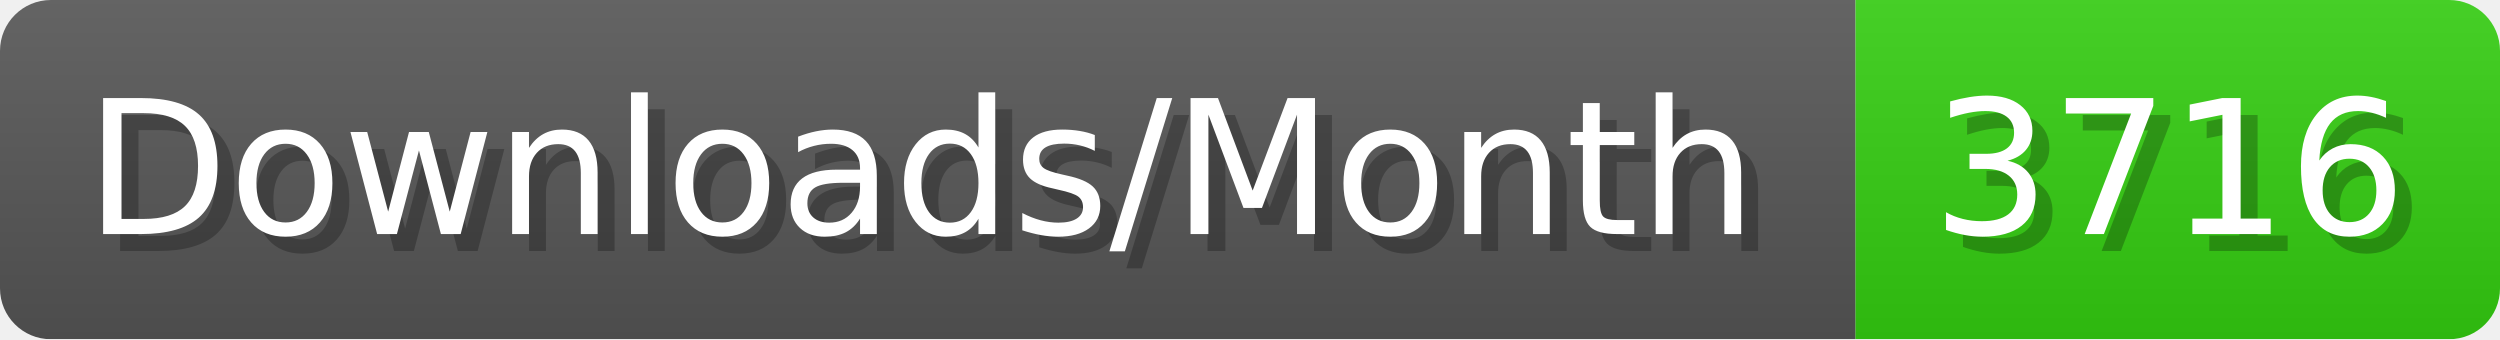
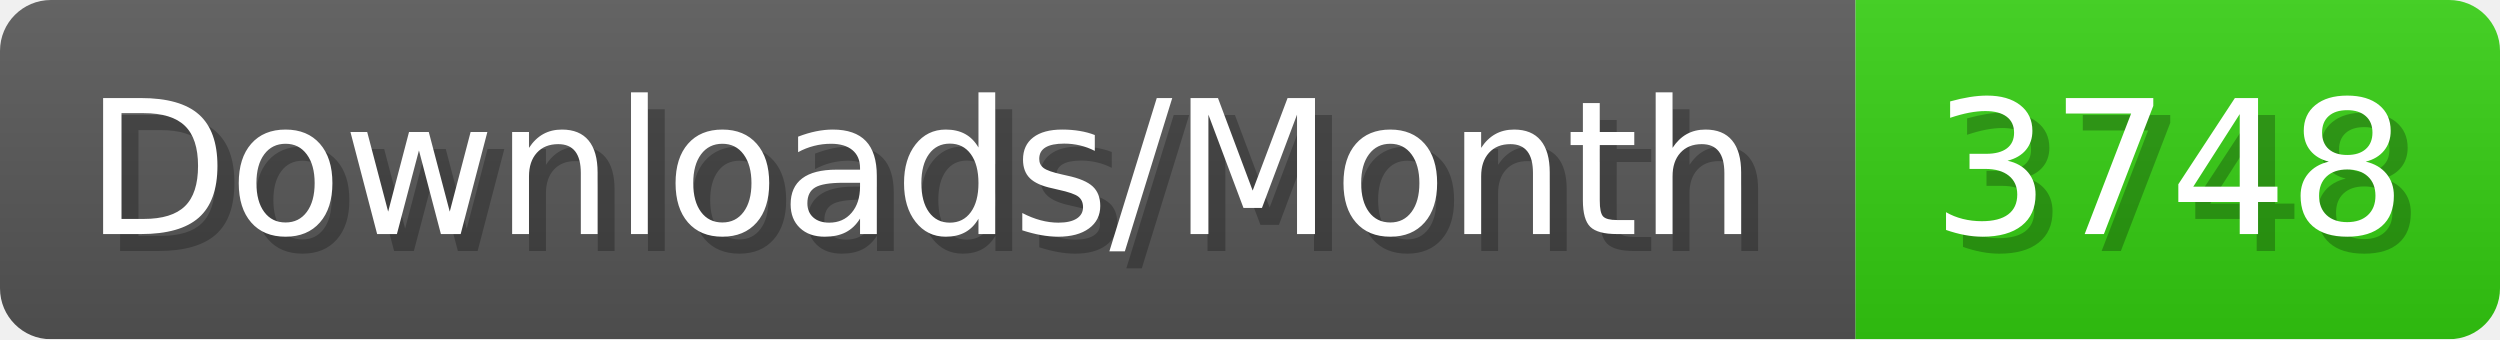
- <svg xmlns="http://www.w3.org/2000/svg" width="147.4" height="20" viewBox="0 0 1474 200" role="img" aria-label="Downloads/Month: 3716">
+ <svg xmlns="http://www.w3.org/2000/svg" width="147.4" height="20" viewBox="0 0 1474 200" role="img" aria-label="Downloads/Month: 3748">
  <linearGradient id="YlXUI" x2="0" y2="100%">
    <stop offset="0" stop-opacity=".1" stop-color="#EEE" />
    <stop offset="1" stop-opacity=".1" />
  </linearGradient>
  <mask id="JHhop">
    <rect width="1474" height="200" rx="30" fill="#FFF" />
  </mask>
  <g mask="url(#JHhop)">
    <rect width="1094" height="200" fill="#555" />
    <rect width="380" height="200" fill="#3C1" x="1094" />
    <rect width="1474" height="200" fill="url(#YlXUI)" />
  </g>
  <g aria-hidden="true" fill="#fff" text-anchor="start" font-family="Verdana,DejaVu Sans,sans-serif" font-size="110">
    <text x="60" y="148" textLength="994" fill="#000" opacity="0.25">Downloads/Month</text>
    <text x="50" y="138" textLength="994">Downloads/Month</text>
-     <text x="1149" y="148" textLength="280" fill="#000" opacity="0.25">3716</text>
-     <text x="1139" y="138" textLength="280">3716</text>
+     <text x="1149" y="148" textLength="280" fill="#000" opacity="0.25">3748</text>
+     <text x="1139" y="138" textLength="280">3748</text>
  </g>
</svg>
